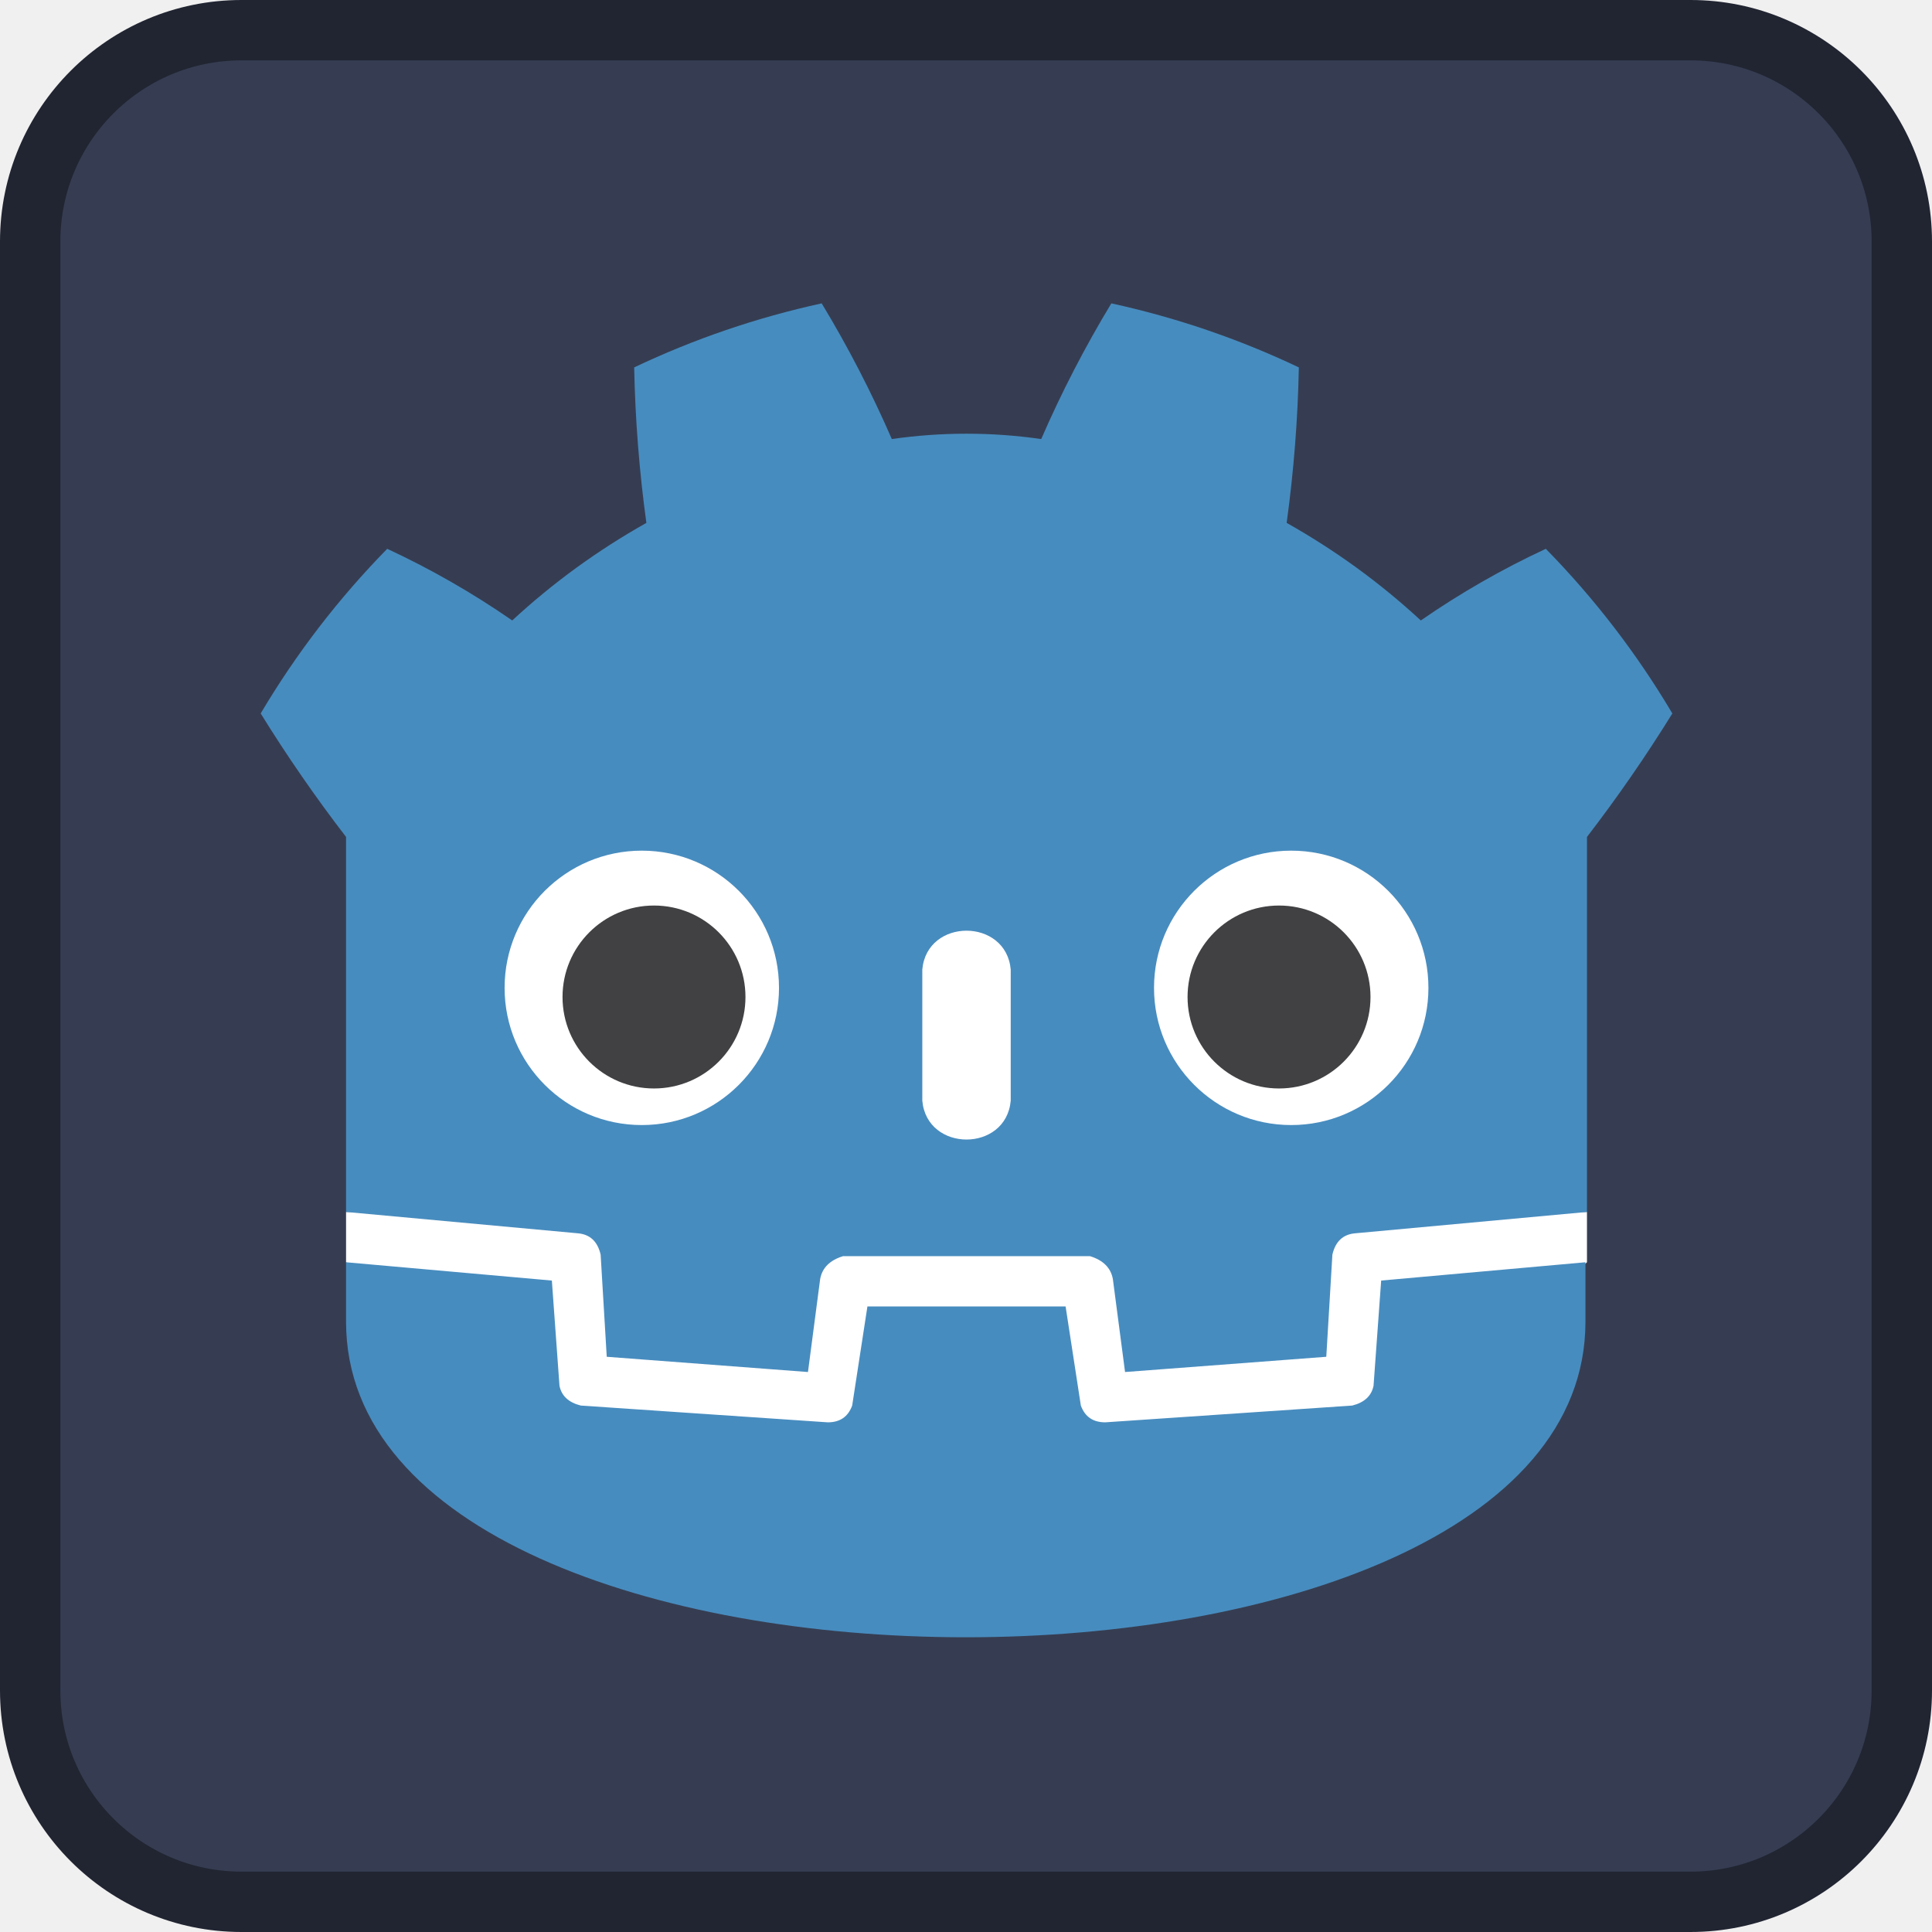
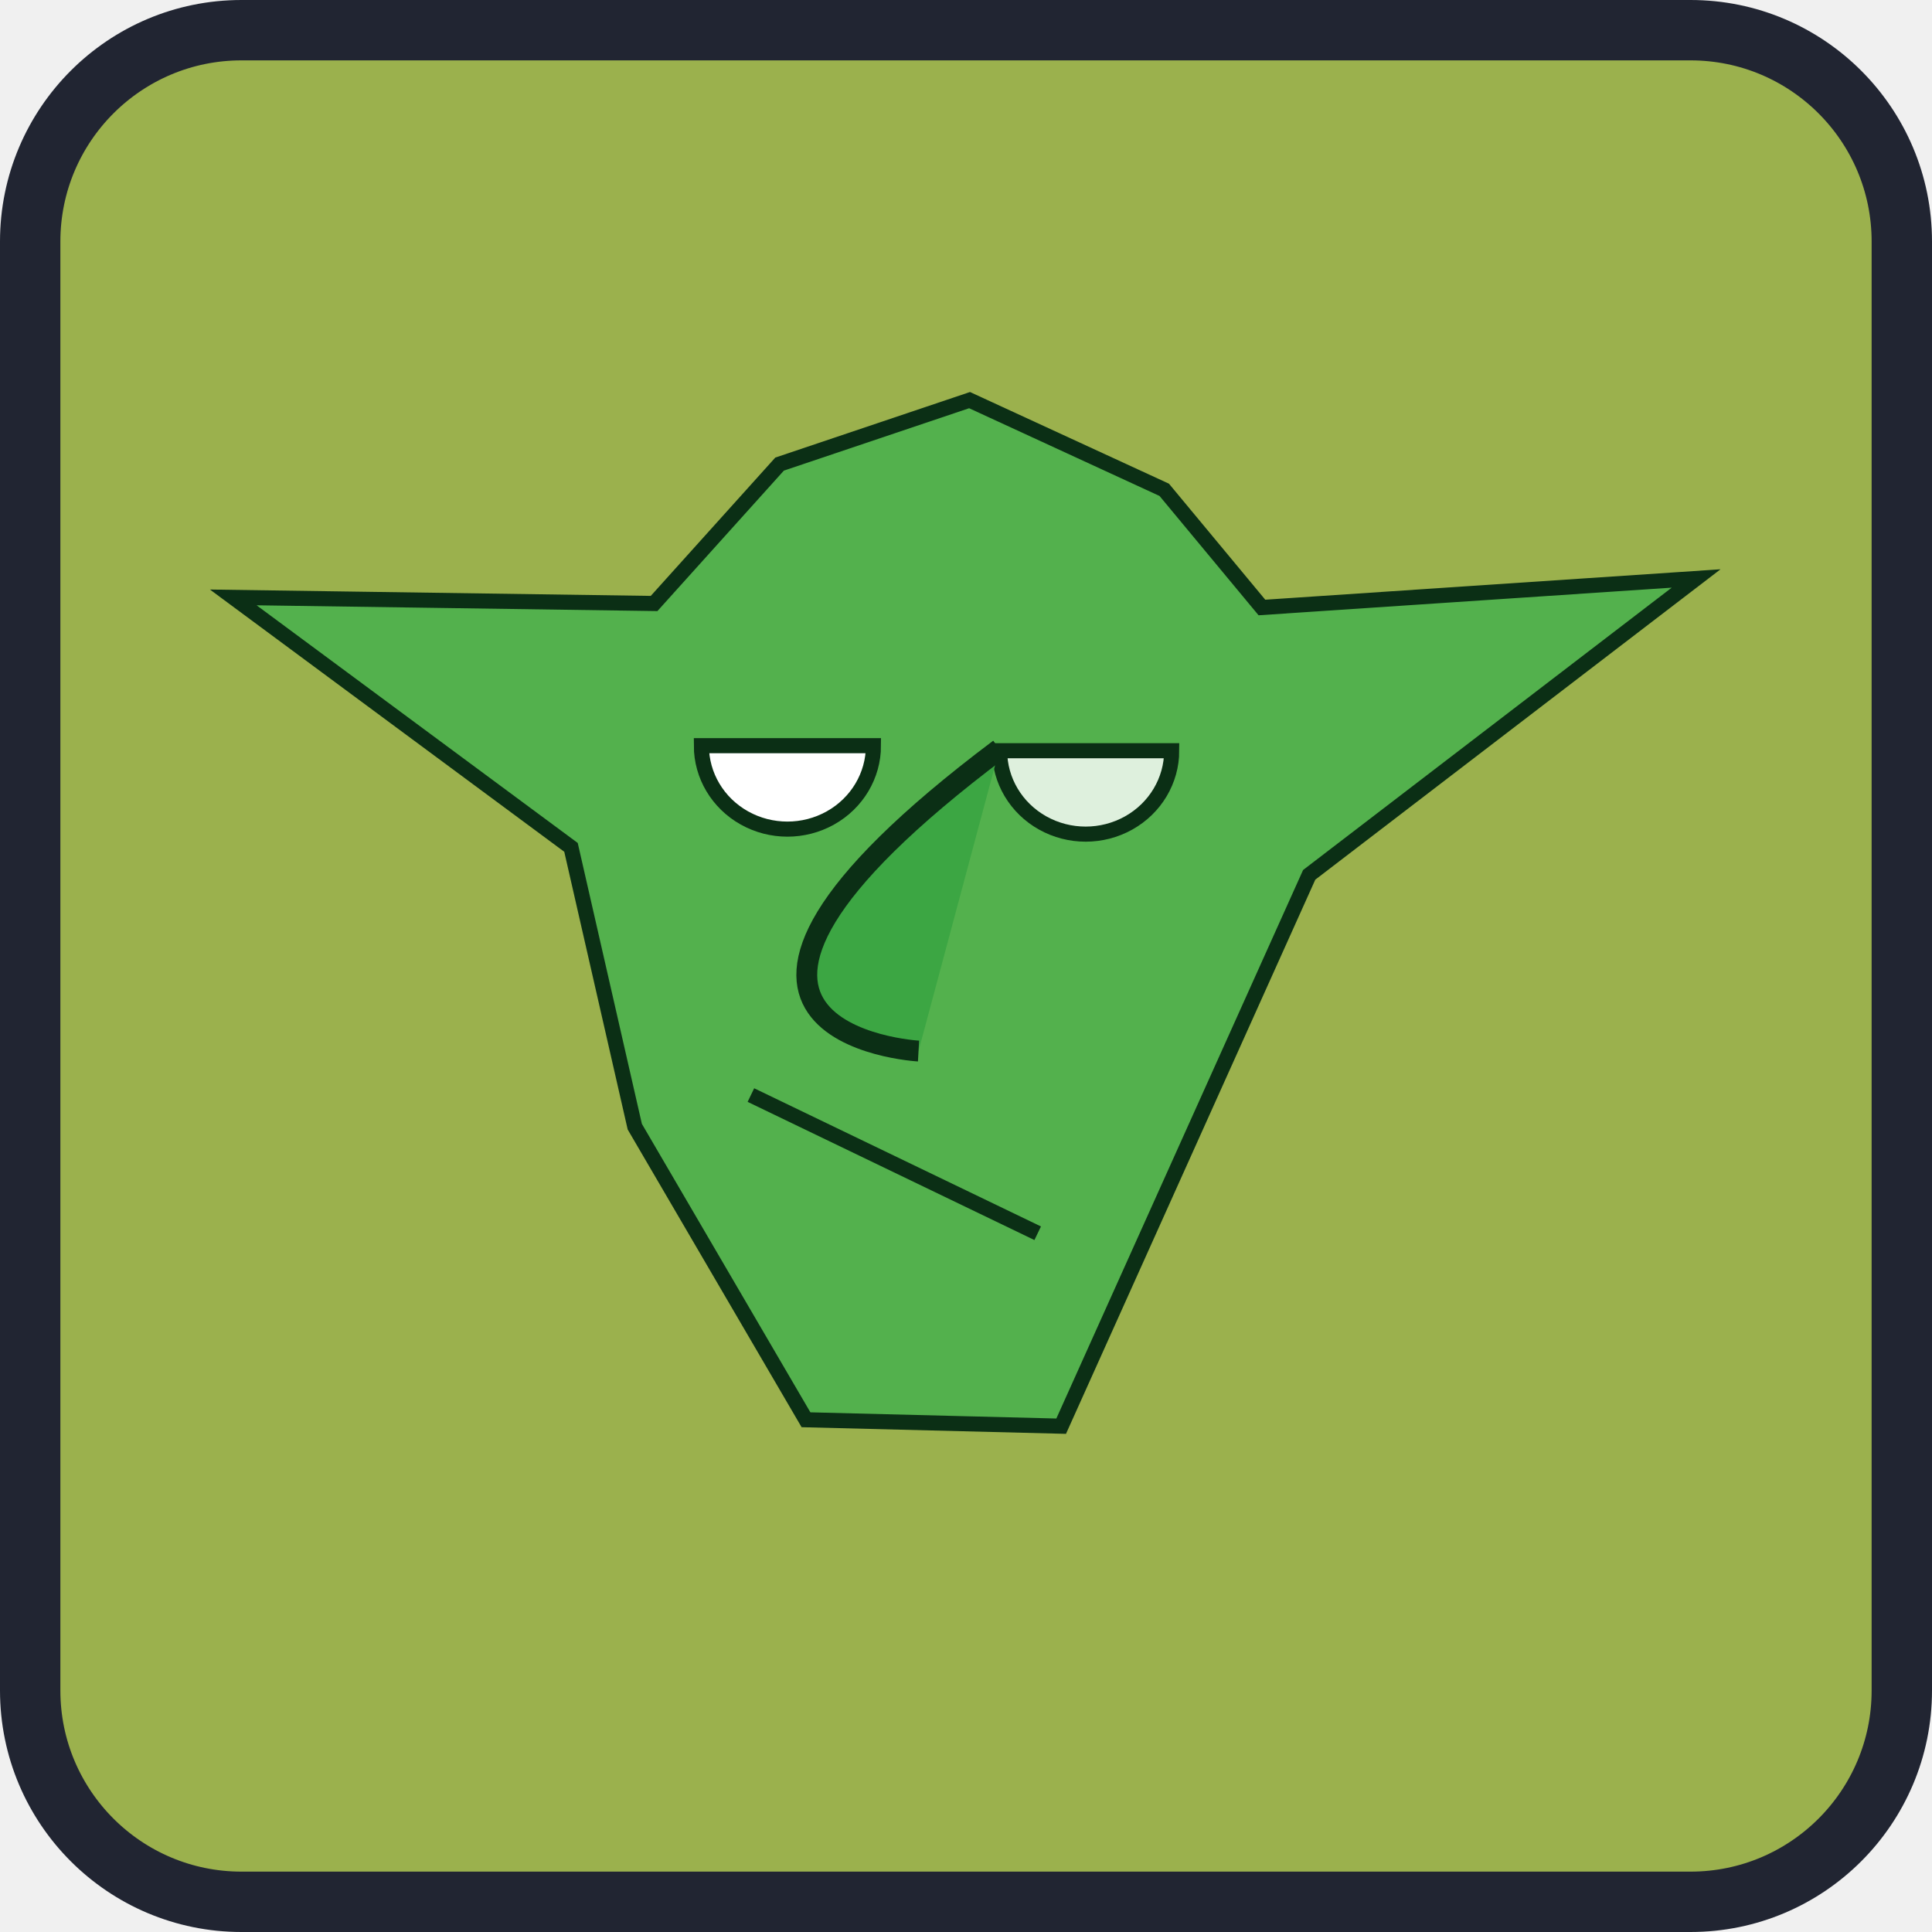
- <svg xmlns="http://www.w3.org/2000/svg" height="128" width="128">
-   <rect x="2" y="2" width="124" height="124" rx="14" fill="#363d52" stroke="#212532" stroke-width="4" />
-   <g transform="scale(.101) translate(122 122)">
-     <g fill="#fff">
-       <path d="M105 673v33q407 354 814 0v-33z" />
-       <path fill="#478cbf" d="m105 673 152 14q12 1 15 14l4 67 132 10 8-61q2-11 15-15h162q13 4 15 15l8 61 132-10 4-67q3-13 15-14l152-14V427q30-39 56-81-35-59-83-108-43 20-82 47-40-37-88-64 7-51 8-102-59-28-123-42-26 43-46 89-49-7-98 0-20-46-46-89-64 14-123 42 1 51 8 102-48 27-88 64-39-27-82-47-48 49-83 108 26 42 56 81zm0 33v39c0 276 813 276 813 0v-39l-134 12-5 69q-2 10-14 13l-162 11q-12 0-16-11l-10-65H447l-10 65q-4 11-16 11l-162-11q-12-3-14-13l-5-69z" />
-       <path d="M483 600c3 34 55 34 58 0v-86c-3-34-55-34-58 0z" />
-       <circle cx="725" cy="526" r="90" />
-       <circle cx="299" cy="526" r="90" />
-     </g>
-     <g fill="#414042">
-       <circle cx="307" cy="532" r="60" />
-       <circle cx="717" cy="532" r="60" />
-     </g>
-   </g>
+ <svg xmlns="http://www.w3.org/2000/svg" height="128" width="128" version="1.1" id="svg7">
+   <defs id="defs7" />
+   <rect x="2" y="2" width="124" height="124" rx="14" fill="#363d52" stroke="#212532" stroke-width="4" id="rect1" style="fill:#9bb14d;fill-opacity:1" />
+   <path id="path8" style="fill:#53b14d;fill-opacity:1;stroke:#0b2f15" transform="translate(20.556,15.20108)" d="M 49.749,79.287 32.843,78.862 21.5,59.445 17.274,40.939 -5.102,24.379 22.779,24.782 l 8.314,-9.235 12.587,-4.239 12.898,5.943 6.471,7.796 28.768,-1.923 -25.636,19.635 z" />
+   <path style="fill:#ffffff;fill-opacity:1;stroke:#0b2f15;stroke-opacity:1" id="path9" d="m 57.868,49.404 a 5.7,5.528 0 0 1 -2.85,4.787 5.7,5.528 0 0 1 -5.7,-10e-7 5.7,5.528 0 0 1 -2.85,-4.787 h 5.7 z" />
+   <path style="fill:#def0dd;fill-opacity:1;stroke:#0b2f15;stroke-opacity:1" id="path9-0" d="m 77.628,49.736 a 5.7,5.528 0 0 1 -2.85,4.787 5.7,5.528 0 0 1 -5.7,0 5.7,5.528 0 0 1 -2.85,-4.787 h 5.7 z" />
+   <path style="fill:#ffffff;fill-opacity:1;stroke:#0b2f15;stroke-opacity:1" d="m 49.749,72.551 c 19.001,9.155 19.001,9.155 19.001,9.155" id="path10" />
+   <path style="fill:#3ca643;fill-opacity:1;stroke:#0b2f15;stroke-width:1.381;stroke-opacity:1" d="M 66.217,49.625 C 41.054,68.531 60.855,69.635 60.855,69.635" id="path11" />
</svg>
